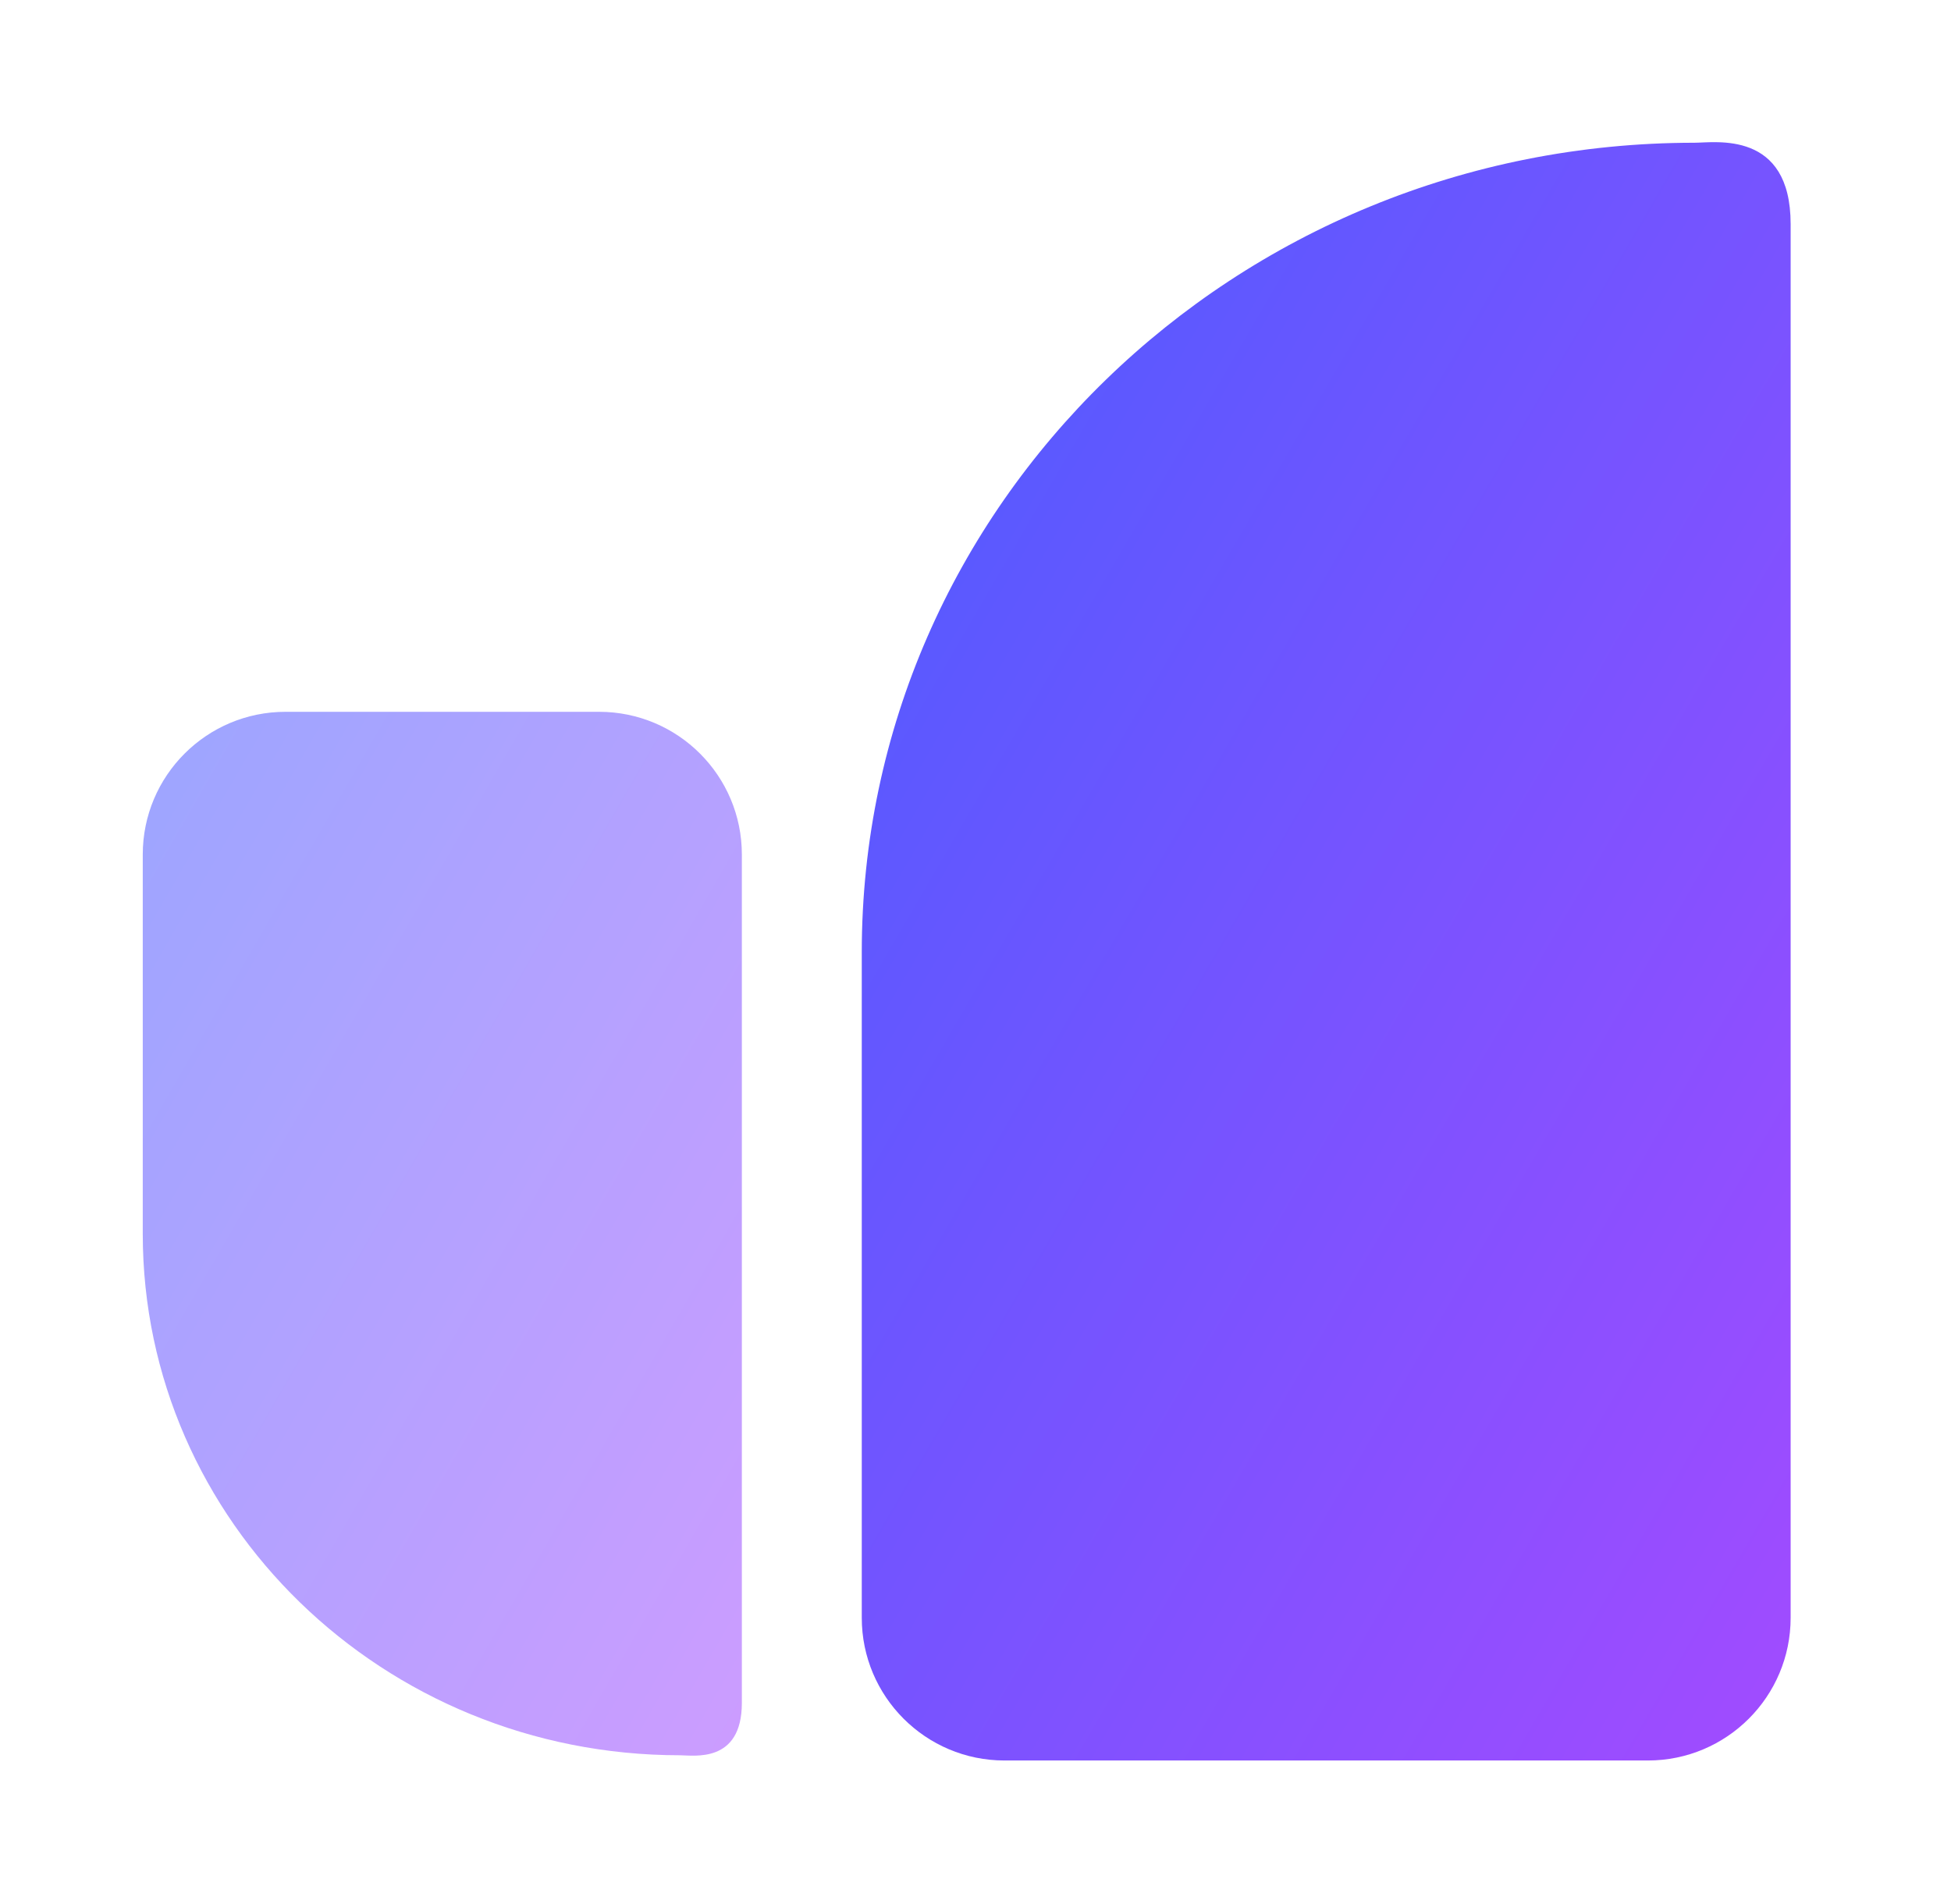
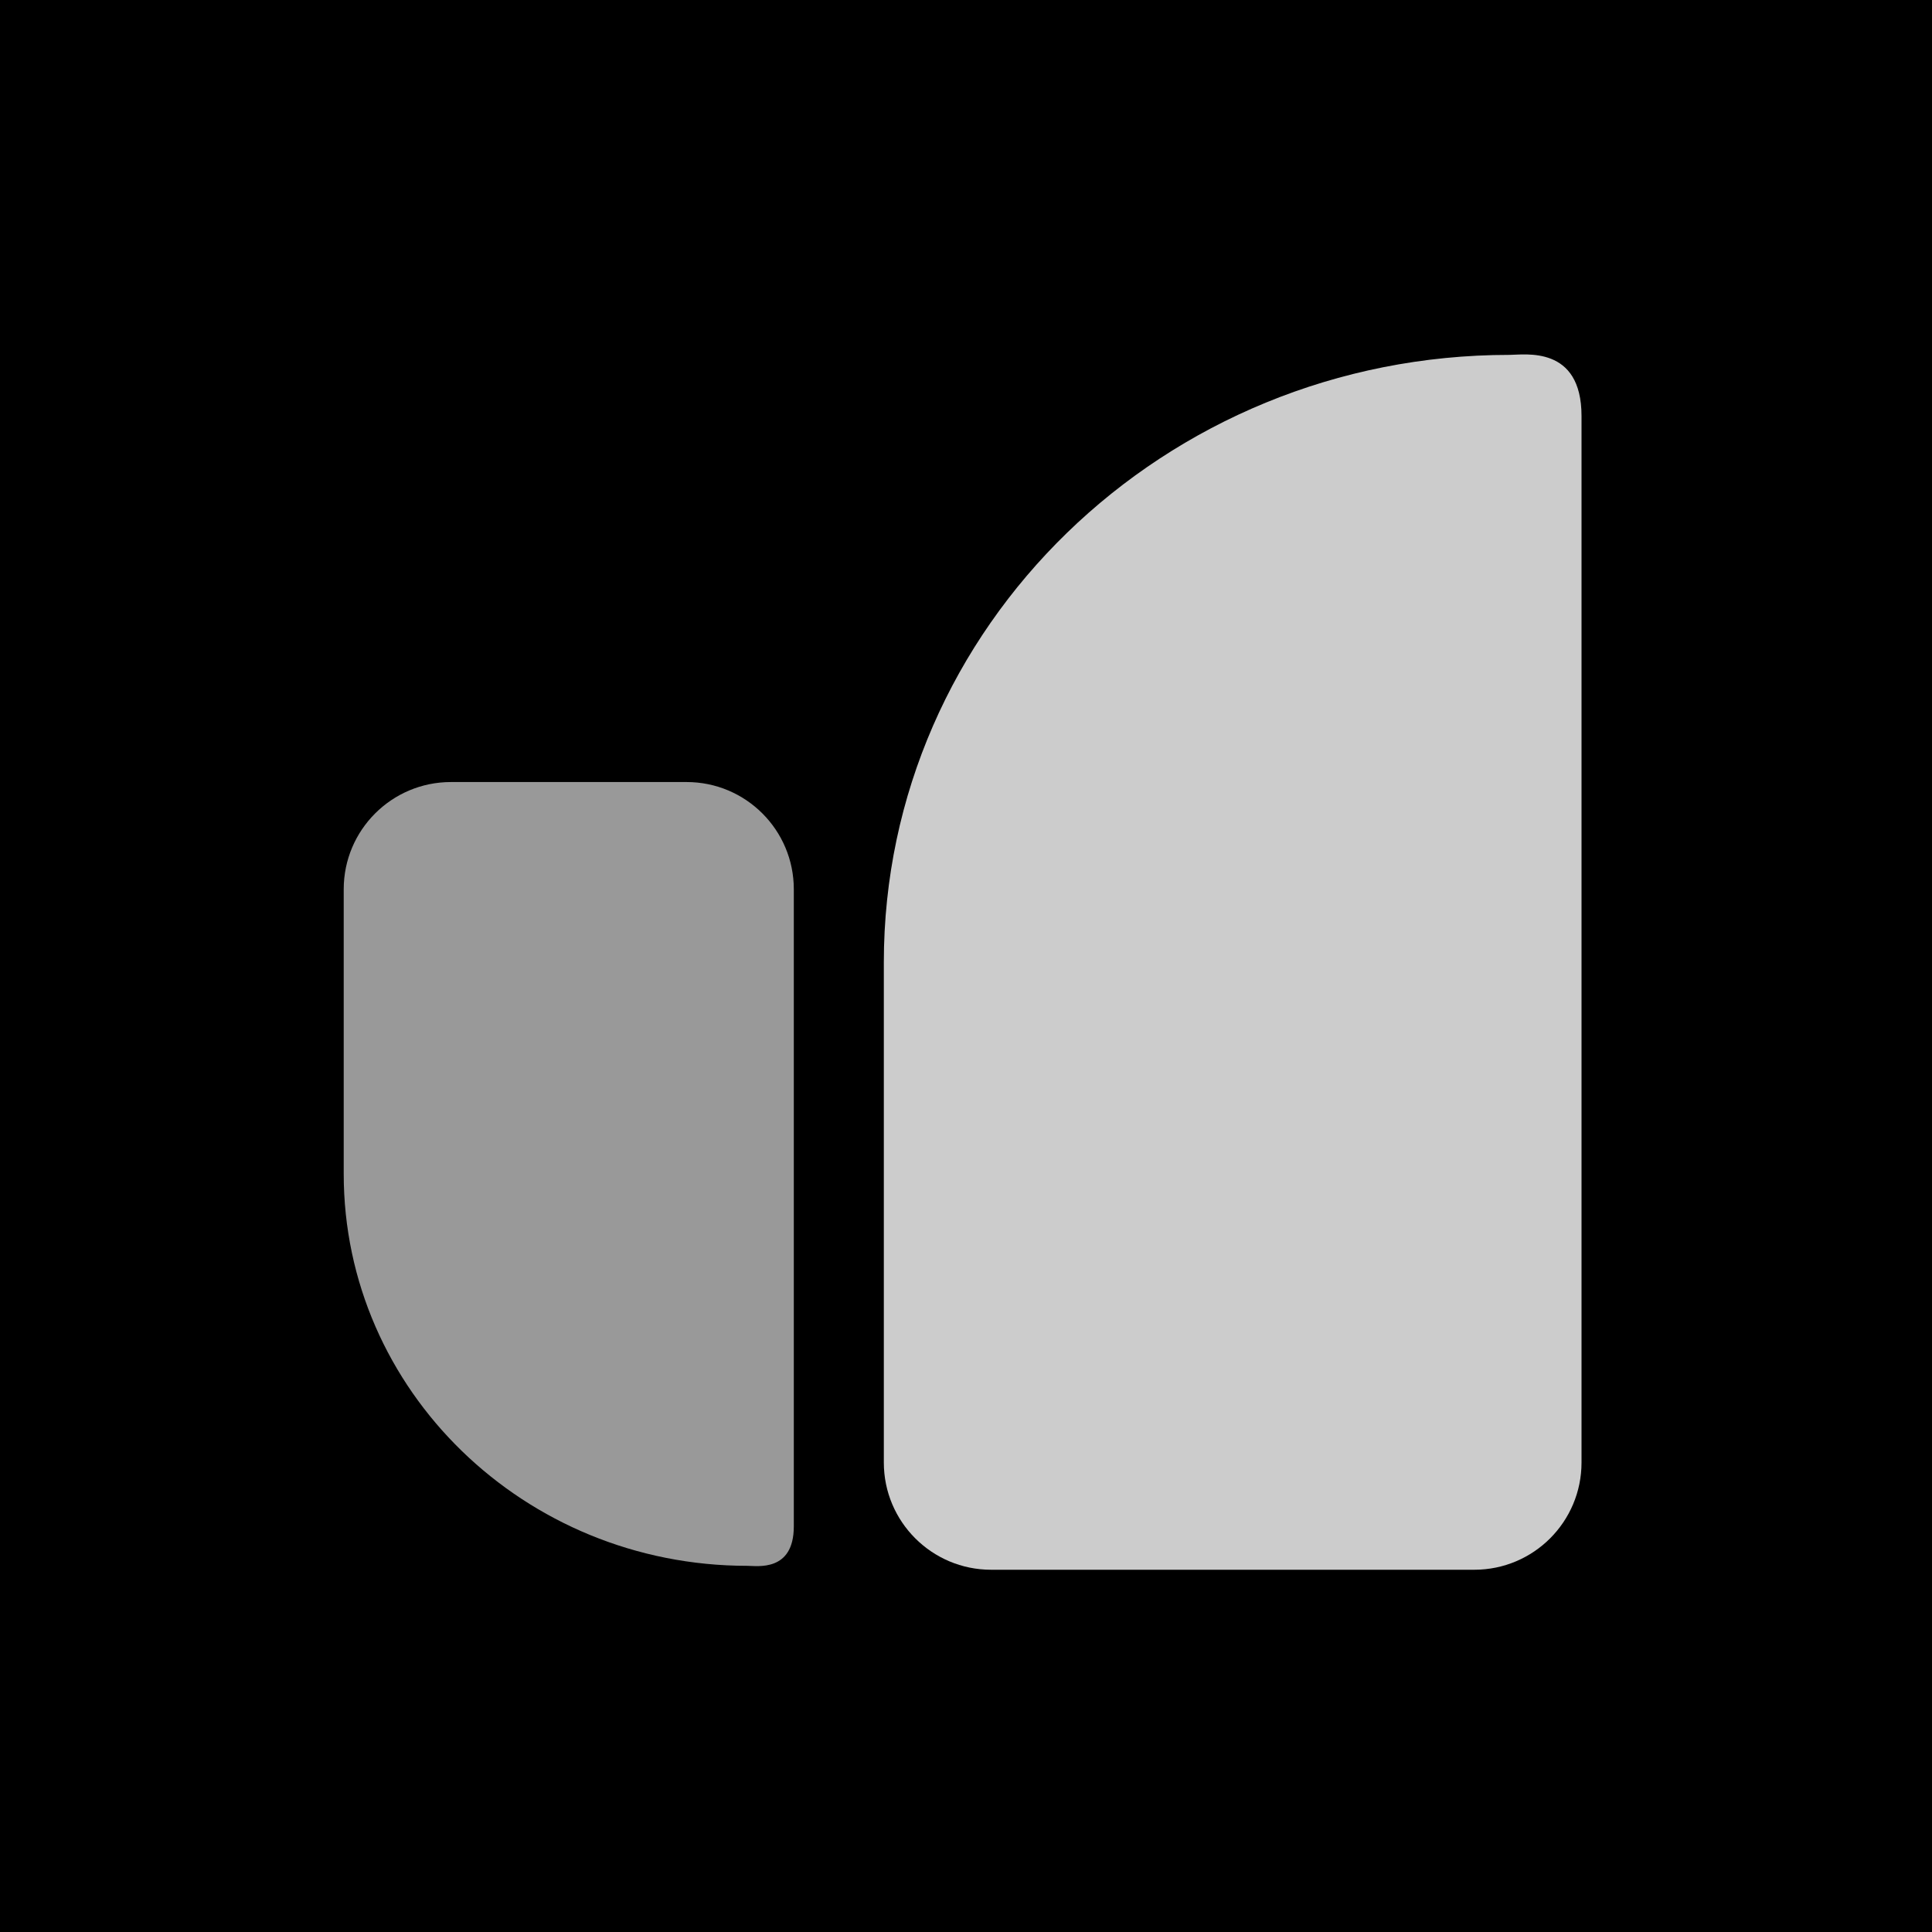
- <svg xmlns="http://www.w3.org/2000/svg" viewBox="-3 -3 41 40">
-   <defs>
-     <linearGradient id="g" x1="0" y1="0" x2="1" y2="1">
-       <stop offset="0" stop-color="#4b5cff" />
-       <stop offset="1" stop-color="#a24bff" />
-     </linearGradient>
-   </defs>
-   <path fill="url(#g)" opacity="0.55" d="M11.29 33.89c.28 0 1.3.18 1.3-1.1V14.96a3 3 0 0 0-3-3H3a3 3 0 0 0-3 3v7.97c0 6.05 5.05 10.96 11.29 10.96Z" />
-   <path fill="url(#g)" d="M32.61 0c.43 0 2.02-.27 2.02 1.71V31a3 3 0 0 1-3 3H18.11a3 3 0 0 1-3-3V17.01C15.11 7.62 22.95 0 32.61 0Z" />
+ <svg xmlns="http://www.w3.org/2000/svg" width="32" height="32" viewBox="0 0 32 32" fill="none">
+   <rect width="32" height="32" fill="black" />
+   <path fill-rule="evenodd" clip-rule="evenodd" d="M12.377 25.935C12.54 25.935 13.148 26.04 13.148 25.281C13.148 21.764 13.148 18.247 13.148 14.729C13.148 13.748 12.353 12.953 11.372 12.953H7.469C6.488 12.953 5.693 13.748 5.693 14.729C5.693 16.301 5.693 17.872 5.693 19.444C5.693 23.029 8.685 25.935 12.377 25.935Z" fill="#999999" />
+   <path fill-rule="evenodd" clip-rule="evenodd" d="M24.999 5.878C25.252 5.878 26.195 5.715 26.195 6.891C26.195 12.669 26.195 18.446 26.195 24.224C26.195 25.205 25.4 26 24.419 26H16.416C15.435 26 14.639 25.205 14.639 24.224C14.639 21.462 14.639 18.7 14.639 15.939C14.639 10.382 19.278 5.878 24.999 5.878Z" fill="#CCCCCC" />
</svg>
